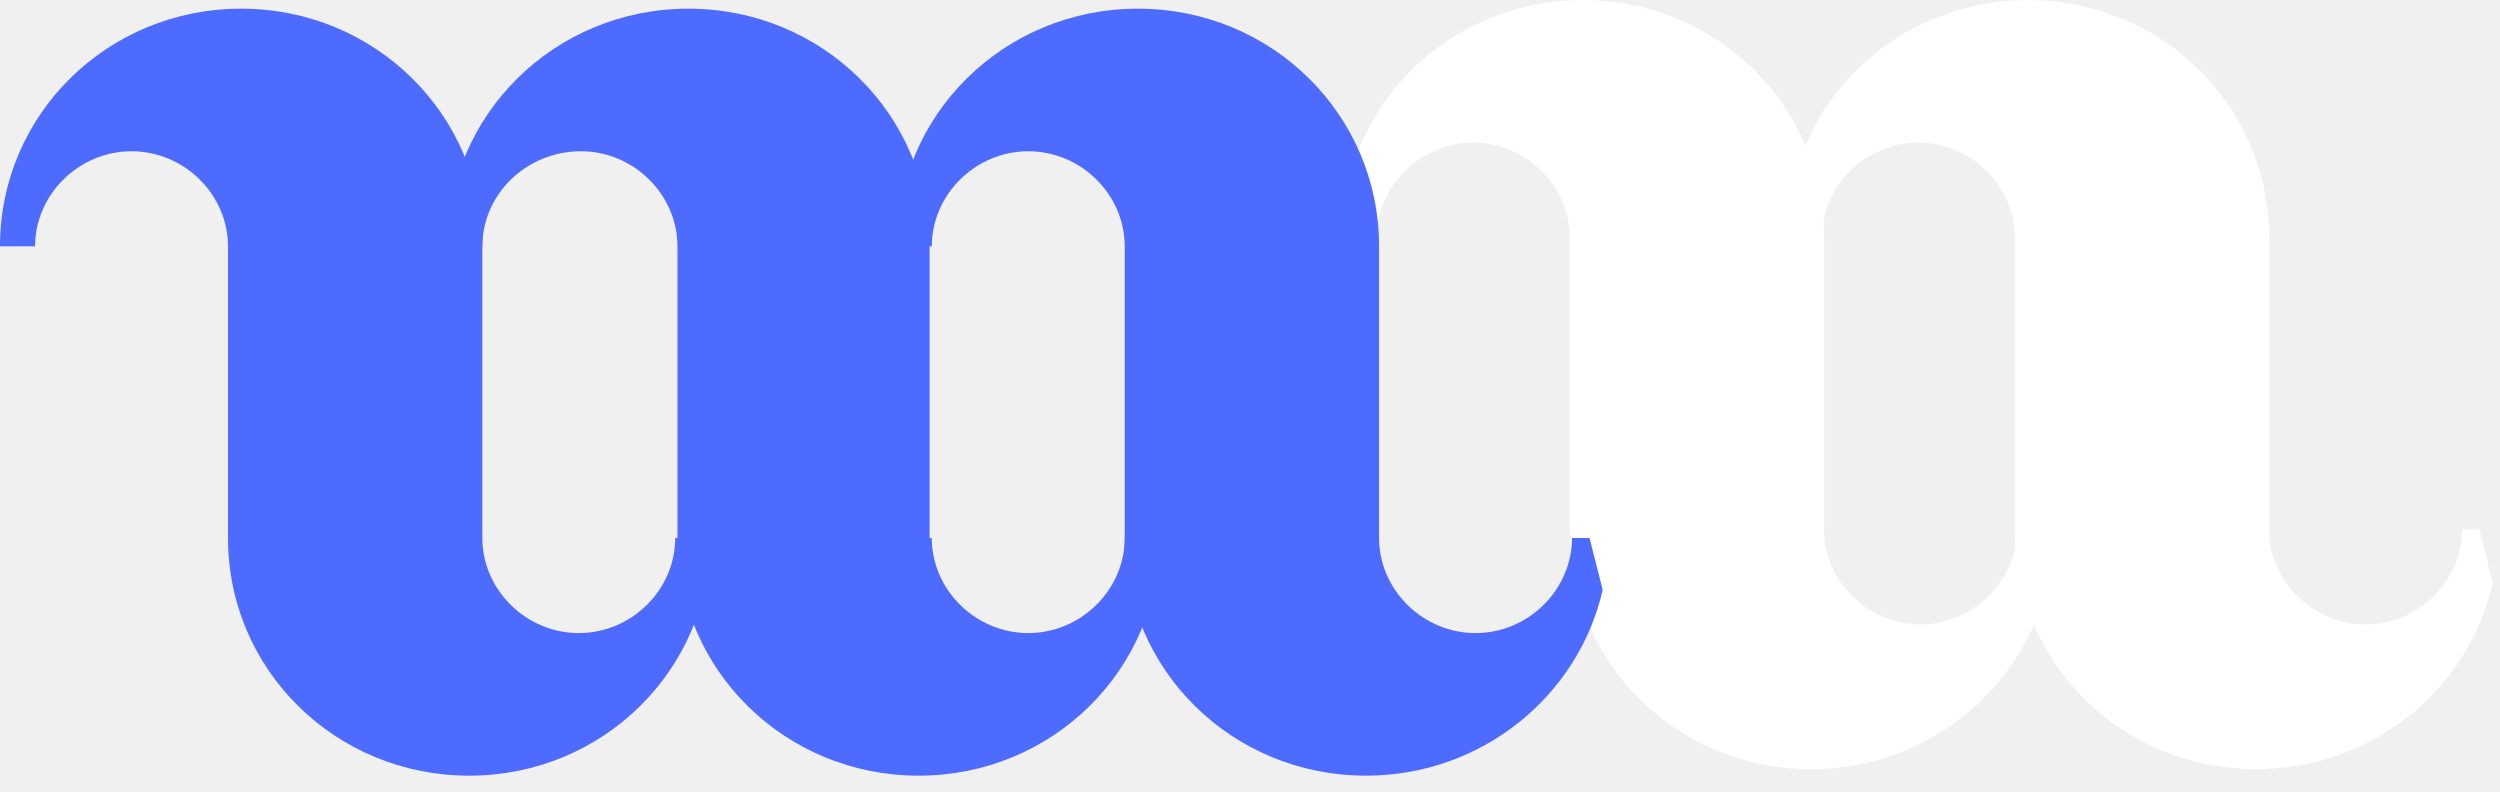
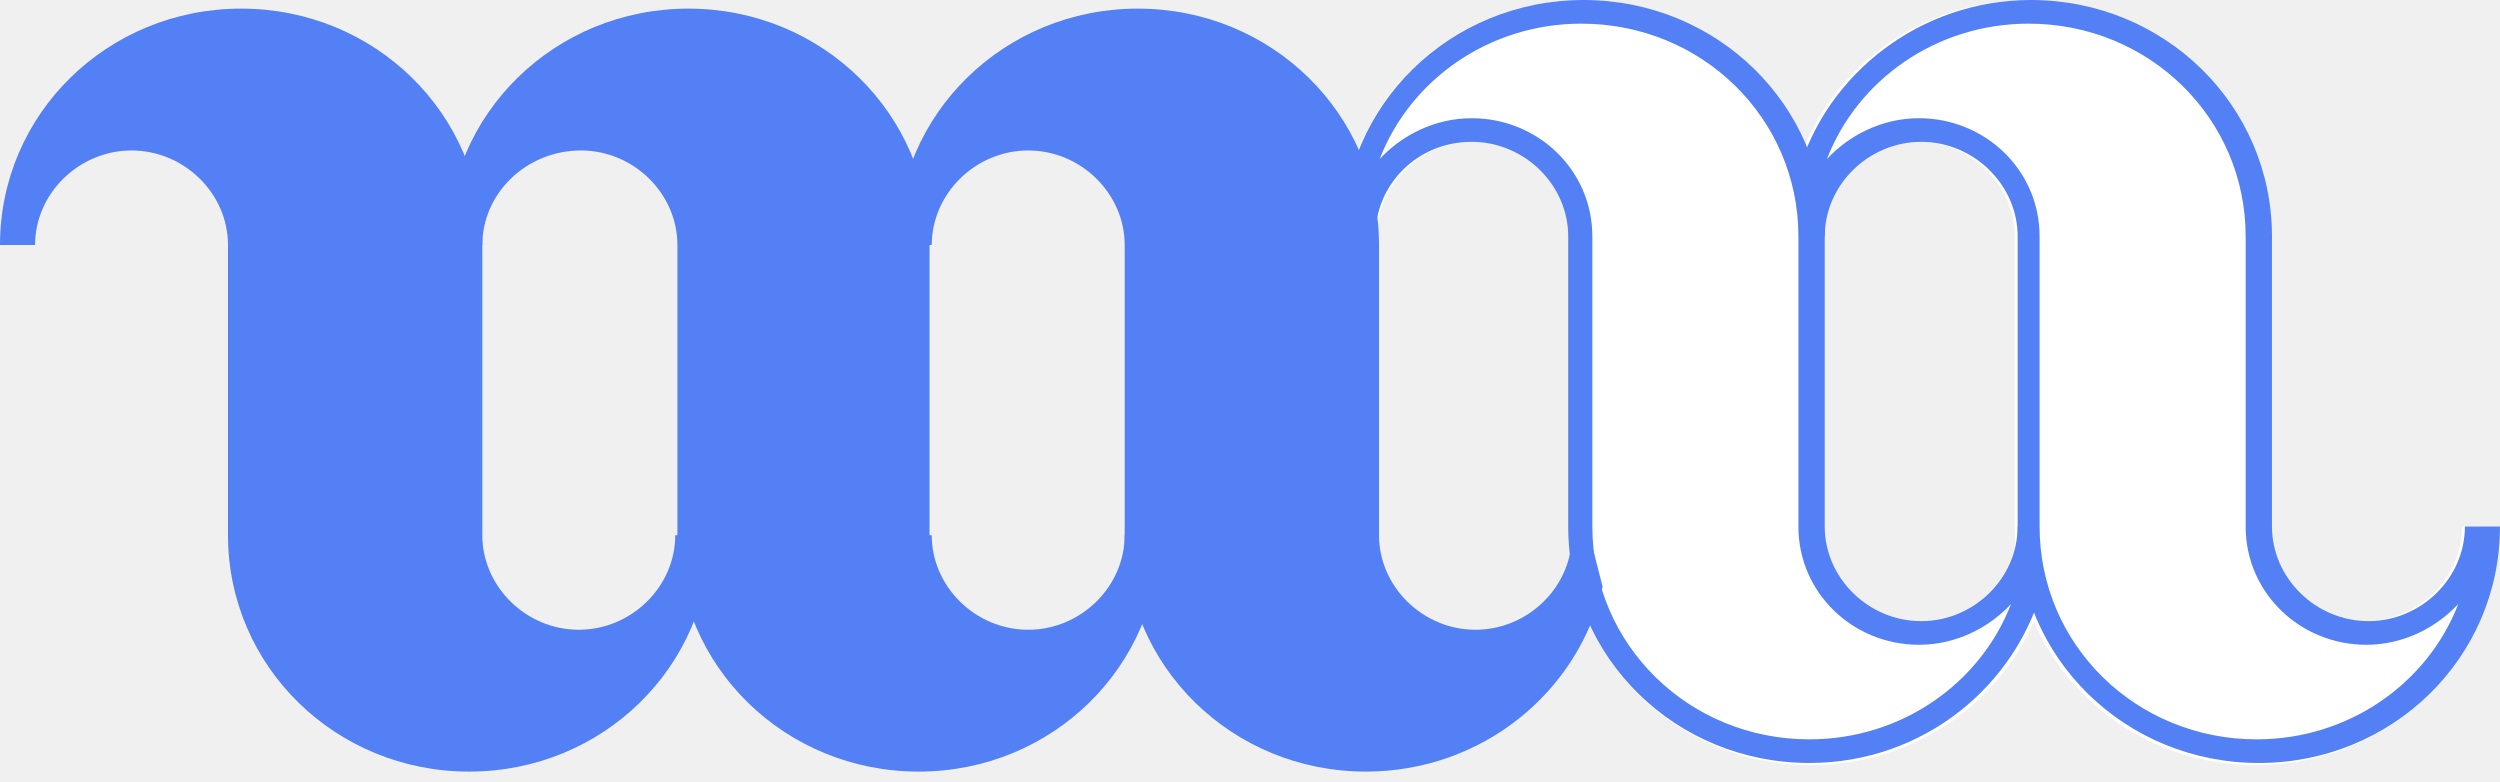
- <svg xmlns="http://www.w3.org/2000/svg" width="60" height="19" viewBox="0 0 60 19" fill="none">
-   <path d="M16.943 14.001C16.364 16.541 14.049 18.46 11.26 18.46C8.05 18.46 5.472 15.919 5.472 12.756V5.704C5.472 4.459 4.42 3.422 3.157 3.422C1.894 3.422 0.842 4.459 0.842 5.704H4.01439e-07C4.01439e-07 2.541 2.578 0 5.788 0C8.998 0 11.576 2.541 11.576 5.704V12.704C11.576 13.949 12.628 14.986 13.891 14.986C15.154 14.986 16.206 13.949 16.206 12.704H16.627" transform="translate(32.2012)" fill="white" />
-   <path d="M16.943 14.001C16.364 16.541 14.049 18.46 11.26 18.46C8.05 18.46 5.472 15.919 5.472 12.756V5.704C5.472 4.459 4.42 3.422 3.157 3.422C1.894 3.422 0.842 4.459 0.842 5.704H0C0 2.541 2.578 0 5.788 0C8.998 0 11.576 2.541 11.576 5.704V12.704C11.576 13.949 12.628 14.986 13.891 14.986C15.154 14.986 16.206 13.949 16.206 12.704H16.627" transform="translate(42.8828)" fill="white" />
-   <path d="M16.943 13.949C16.364 16.489 14.049 18.408 11.26 18.408C8.05 18.408 5.472 15.867 5.472 12.704V5.704C5.472 4.459 4.42 3.422 3.157 3.422C1.894 3.422 0.842 4.459 0.842 5.704H8.02877e-07C8.02877e-07 2.541 2.578 3.09071e-09 5.788 3.09071e-09C8.998 3.09071e-09 11.576 2.541 11.576 5.704V12.704C11.576 13.949 12.628 14.986 13.891 14.986C15.154 14.986 16.206 13.949 16.206 12.704H16.627" transform="translate(21.5215 0.208008)" fill="#4E6BFF" />
-   <path d="M11.628 12.704C11.628 13.949 12.681 14.986 13.944 14.986C15.206 14.986 16.259 13.949 16.259 12.704H17.101C17.101 15.867 14.522 18.408 11.313 18.408C8.103 18.408 5.525 15.867 5.525 12.704V5.704C5.525 4.459 4.472 3.422 3.21 3.422C1.894 3.422 0.842 4.459 0.842 5.704H-2.00719e-07C-2.00719e-07 2.541 2.578 3.09071e-09 5.788 3.09071e-09C8.998 3.09071e-09 11.576 2.541 11.576 5.704V12.704H11.628Z" transform="translate(10.7344 0.208008)" fill="#4E6BFF" />
-   <path d="M11.576 12.704C11.576 13.949 12.628 14.986 13.891 14.986C15.154 14.986 16.206 13.949 16.206 12.704H17.048C17.048 15.867 14.47 18.408 11.26 18.408C8.05 18.408 5.472 15.867 5.472 12.704V5.704C5.472 4.459 4.42 3.422 3.157 3.422C1.894 3.422 0.842 4.459 0.842 5.704H0C0 2.541 2.578 3.09071e-09 5.788 3.09071e-09C8.998 3.09071e-09 11.576 2.541 11.576 5.704V12.704Z" transform="translate(0 0.208008)" fill="#4E6BFF" />
+ <svg xmlns="http://www.w3.org/2000/svg" width="80" height="25" viewBox="0 0 80 25" fill="none">
+   <path d="M65.523 18.569C64.752 21.939 61.665 24.484 57.947 24.484C53.667 24.484 50.23 21.114 50.23 16.919V7.565C50.23 5.915 48.827 4.539 47.143 4.539C45.459 4.539 44.056 5.915 44.056 7.565H42.934C42.934 3.37 46.371 0 50.651 0C54.93 0 58.368 3.37 58.368 7.565V16.85C58.368 18.501 59.771 19.876 61.455 19.876C63.138 19.876 64.541 18.501 64.541 16.85H65.103" fill="white" />
+   <path d="M79.765 18.569C78.993 21.939 75.907 24.484 72.189 24.484C67.909 24.484 64.472 21.114 64.472 16.919V7.565C64.472 5.915 63.069 4.539 61.385 4.539C59.701 4.539 58.298 5.915 58.298 7.565H57.175C57.175 3.37 60.613 0 64.892 0C69.172 0 72.609 3.37 72.609 7.565V16.85C72.609 18.501 74.013 19.876 75.696 19.876C77.38 19.876 78.783 18.501 78.783 16.85H79.344" fill="white" />
+   <path d="M51.284 18.776C50.512 22.146 47.425 24.691 43.707 24.691C39.428 24.691 35.99 21.321 35.99 17.126V7.841C35.99 6.191 34.587 4.815 32.903 4.815C31.219 4.815 29.816 6.191 29.816 7.841H28.694C28.694 3.646 32.131 0.276 36.411 0.276C40.69 0.276 44.128 3.646 44.128 7.841V17.126C44.128 18.776 45.531 20.152 47.215 20.152C48.898 20.152 50.301 18.776 50.301 17.126H50.863" fill="#5380F4" />
+   <path d="M29.815 17.126C29.815 18.776 31.218 20.152 32.902 20.152C34.586 20.152 35.989 18.776 35.989 17.126H37.111C37.111 21.321 33.674 24.691 29.395 24.691C25.115 24.691 21.677 21.321 21.677 17.126V7.841C21.677 6.191 20.274 4.815 18.591 4.815C16.837 4.815 15.434 6.191 15.434 7.841H14.311C14.311 3.646 17.749 0.276 22.028 0.276C26.308 0.276 29.745 3.646 29.745 7.841V17.126H29.815Z" fill="#5380F4" />
+   <path d="M15.434 17.126C15.434 18.776 16.837 20.152 18.521 20.152C20.204 20.152 21.608 18.776 21.608 17.126H22.73C22.73 21.321 19.293 24.691 15.013 24.691C10.734 24.691 7.296 21.321 7.296 17.126V7.841C7.296 6.191 5.893 4.815 4.209 4.815C2.526 4.815 1.122 6.191 1.122 7.841H0C0 3.646 3.438 0.276 7.717 0.276C11.996 0.276 15.434 3.646 15.434 7.841V17.126Z" fill="#5380F4" />
+   <path d="M64.915 16.85H64.564C64.564 18.501 63.161 19.876 61.478 19.876C59.794 19.876 58.391 18.501 58.391 16.85V7.565C58.391 3.37 54.953 4.09933e-09 50.674 4.09933e-09C46.394 4.09933e-09 42.957 3.37 42.957 7.565H44.009C44.009 5.915 45.342 4.539 47.096 4.539C48.78 4.539 50.183 5.915 50.183 7.565V16.85C50.183 21.045 53.62 24.415 57.9 24.415C61.548 24.415 64.564 21.939 65.406 18.638L64.915 16.85ZM57.9 23.659C54.041 23.659 50.955 20.633 50.955 16.85V7.565C50.955 5.433 49.201 3.783 47.096 3.783C45.903 3.783 44.851 4.333 44.15 5.089C45.132 2.545 47.657 0.757 50.604 0.757C54.462 0.757 57.549 3.783 57.549 7.565V16.85C57.549 18.982 59.303 20.633 61.407 20.633C62.6 20.633 63.652 20.082 64.354 19.326C63.372 21.871 60.846 23.659 57.9 23.659Z" fill="#5380F4" />
+   <path d="M78.877 16.85C78.877 18.501 77.474 19.876 75.79 19.876C74.106 19.876 72.703 18.501 72.703 16.85V7.565C72.703 3.37 69.266 4.09933e-09 64.986 4.09933e-09C61.478 4.09933e-09 58.462 2.338 57.55 5.502L57.83 7.565H58.392C58.392 5.915 59.795 4.539 61.478 4.539C63.162 4.539 64.565 5.915 64.565 7.565V16.85C64.565 21.045 68.003 24.415 72.282 24.415C76.562 24.415 79.999 21.045 79.999 16.85H78.877ZM72.212 23.659C68.353 23.659 65.267 20.633 65.267 16.85V7.565C65.267 5.433 63.513 3.783 61.408 3.783C60.216 3.783 59.163 4.333 58.462 5.089C59.444 2.545 61.969 0.757 64.916 0.757C68.774 0.757 71.861 3.783 71.861 7.565V16.85C71.861 18.982 73.615 20.633 75.72 20.633C76.912 20.633 77.965 20.082 78.666 19.326C77.684 21.871 75.159 23.659 72.212 23.659Z" fill="#5380F4" />
</svg>
